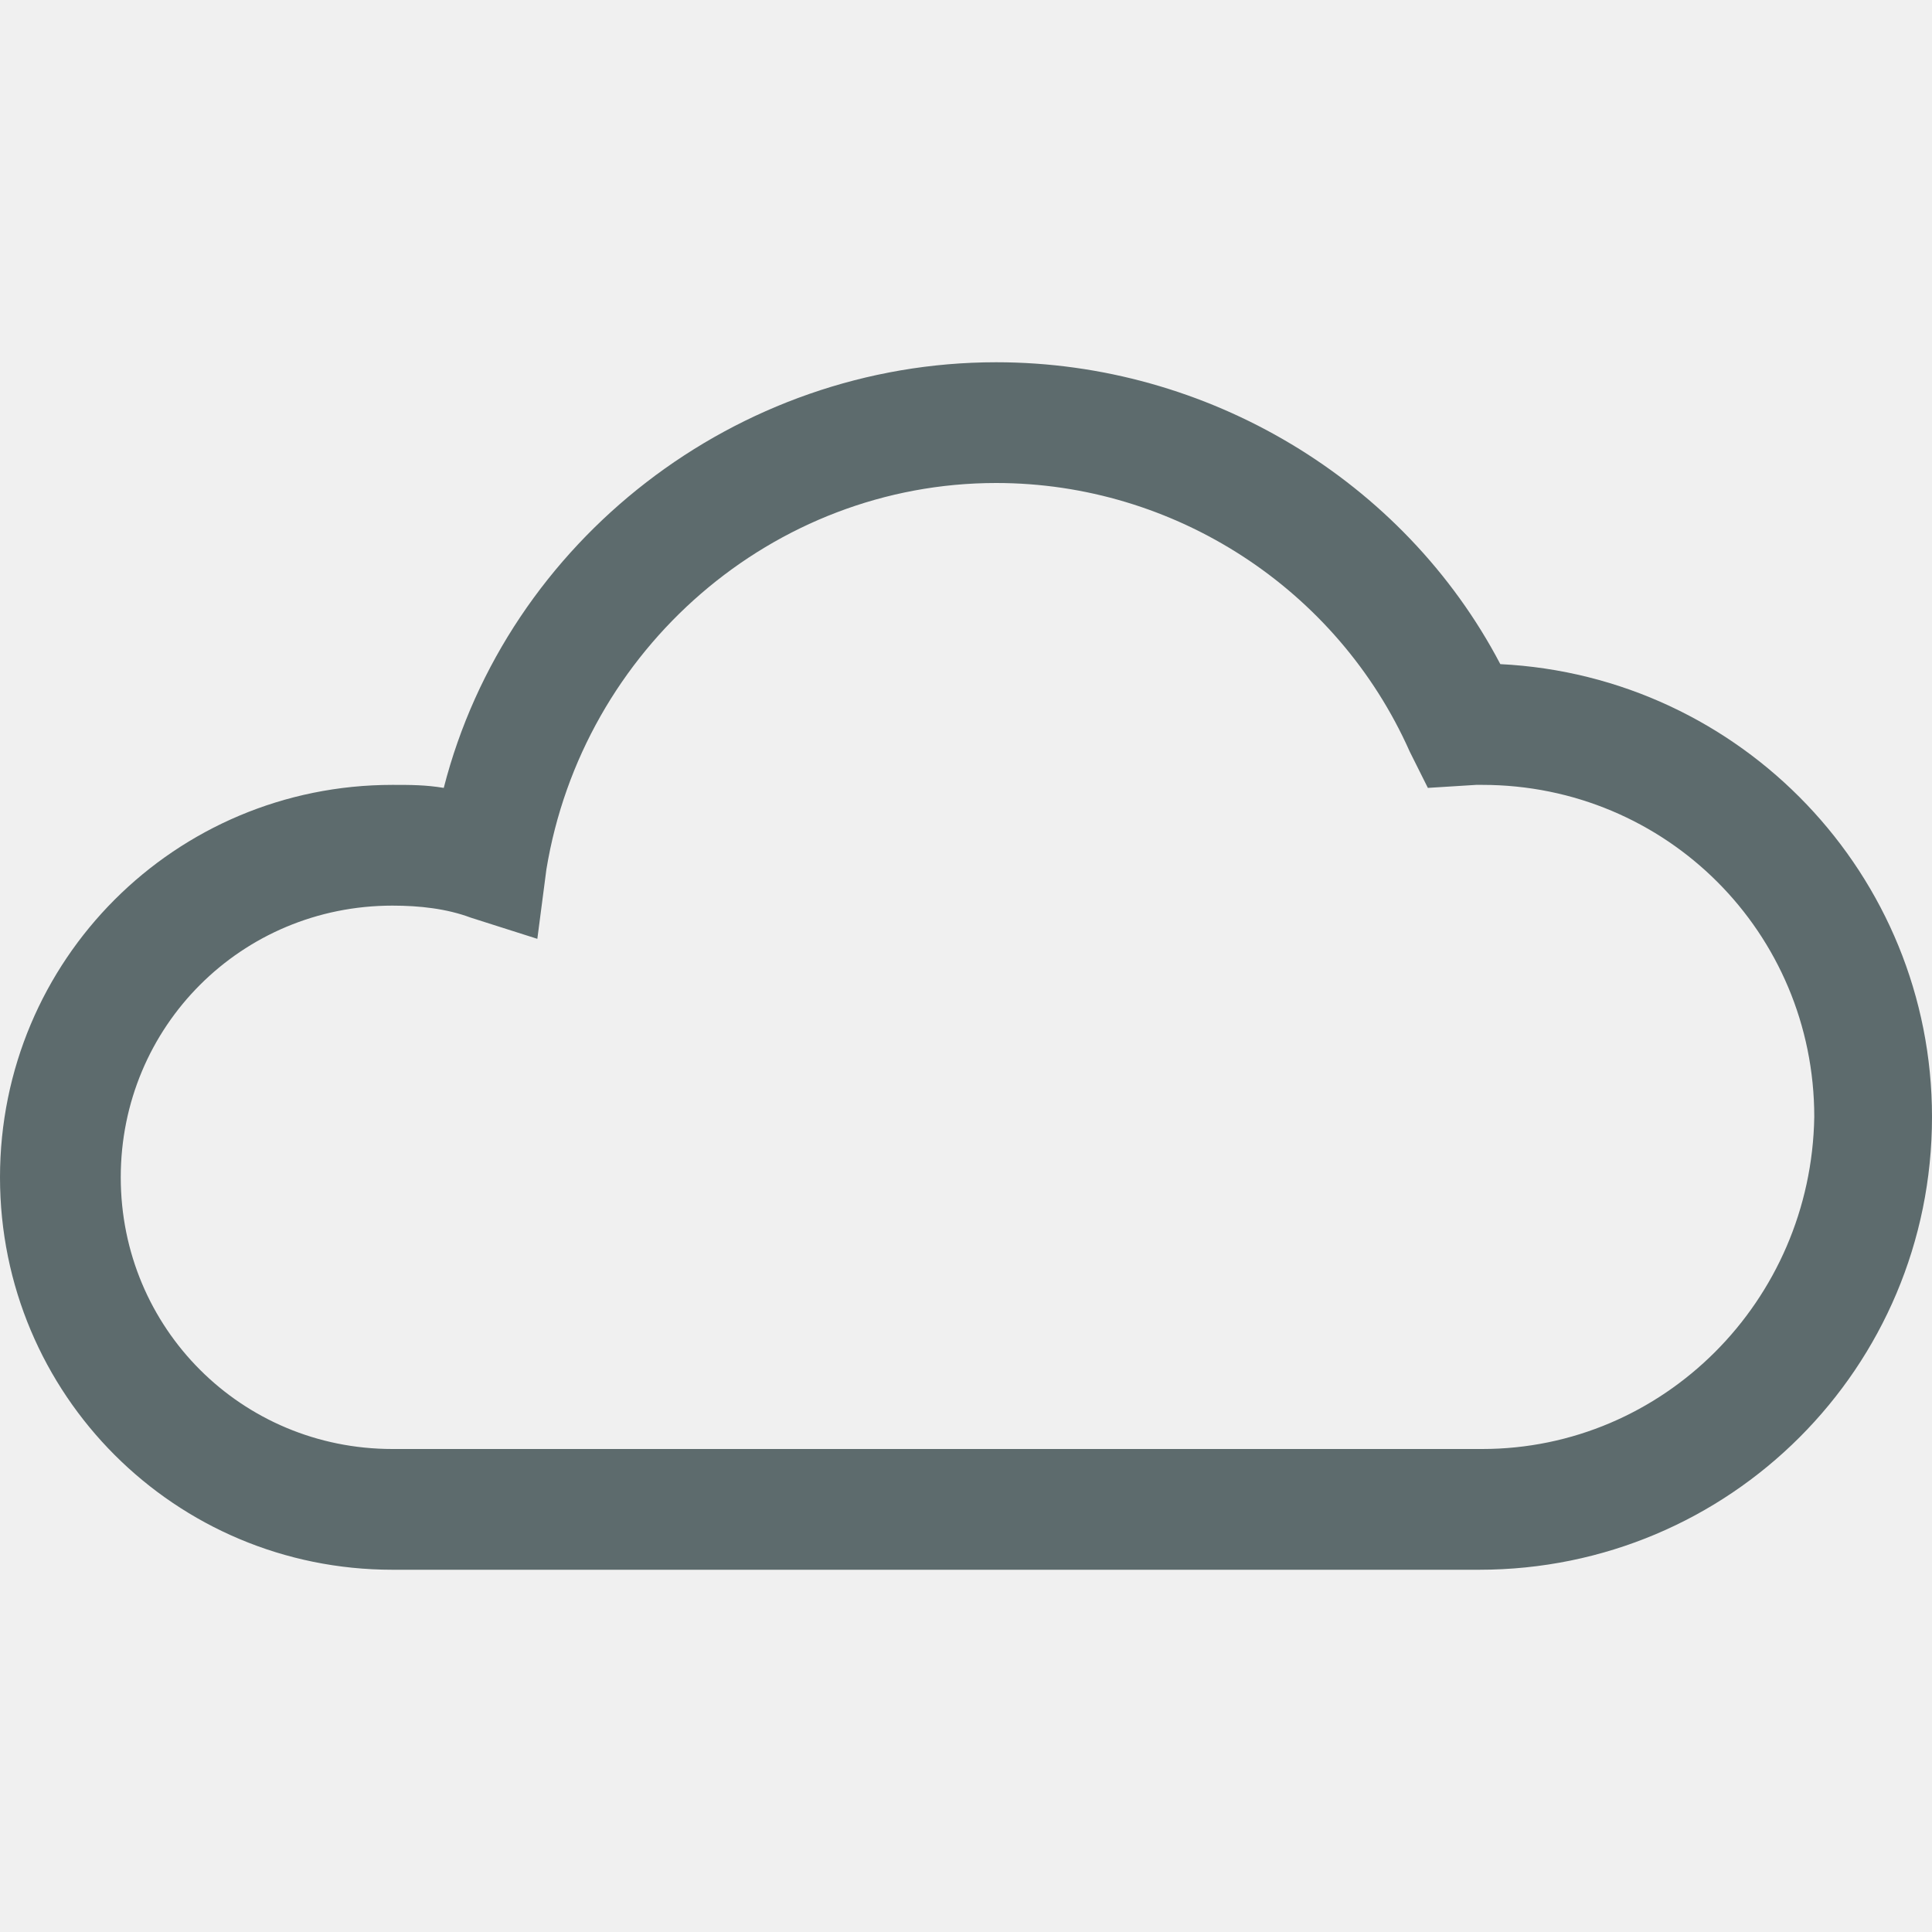
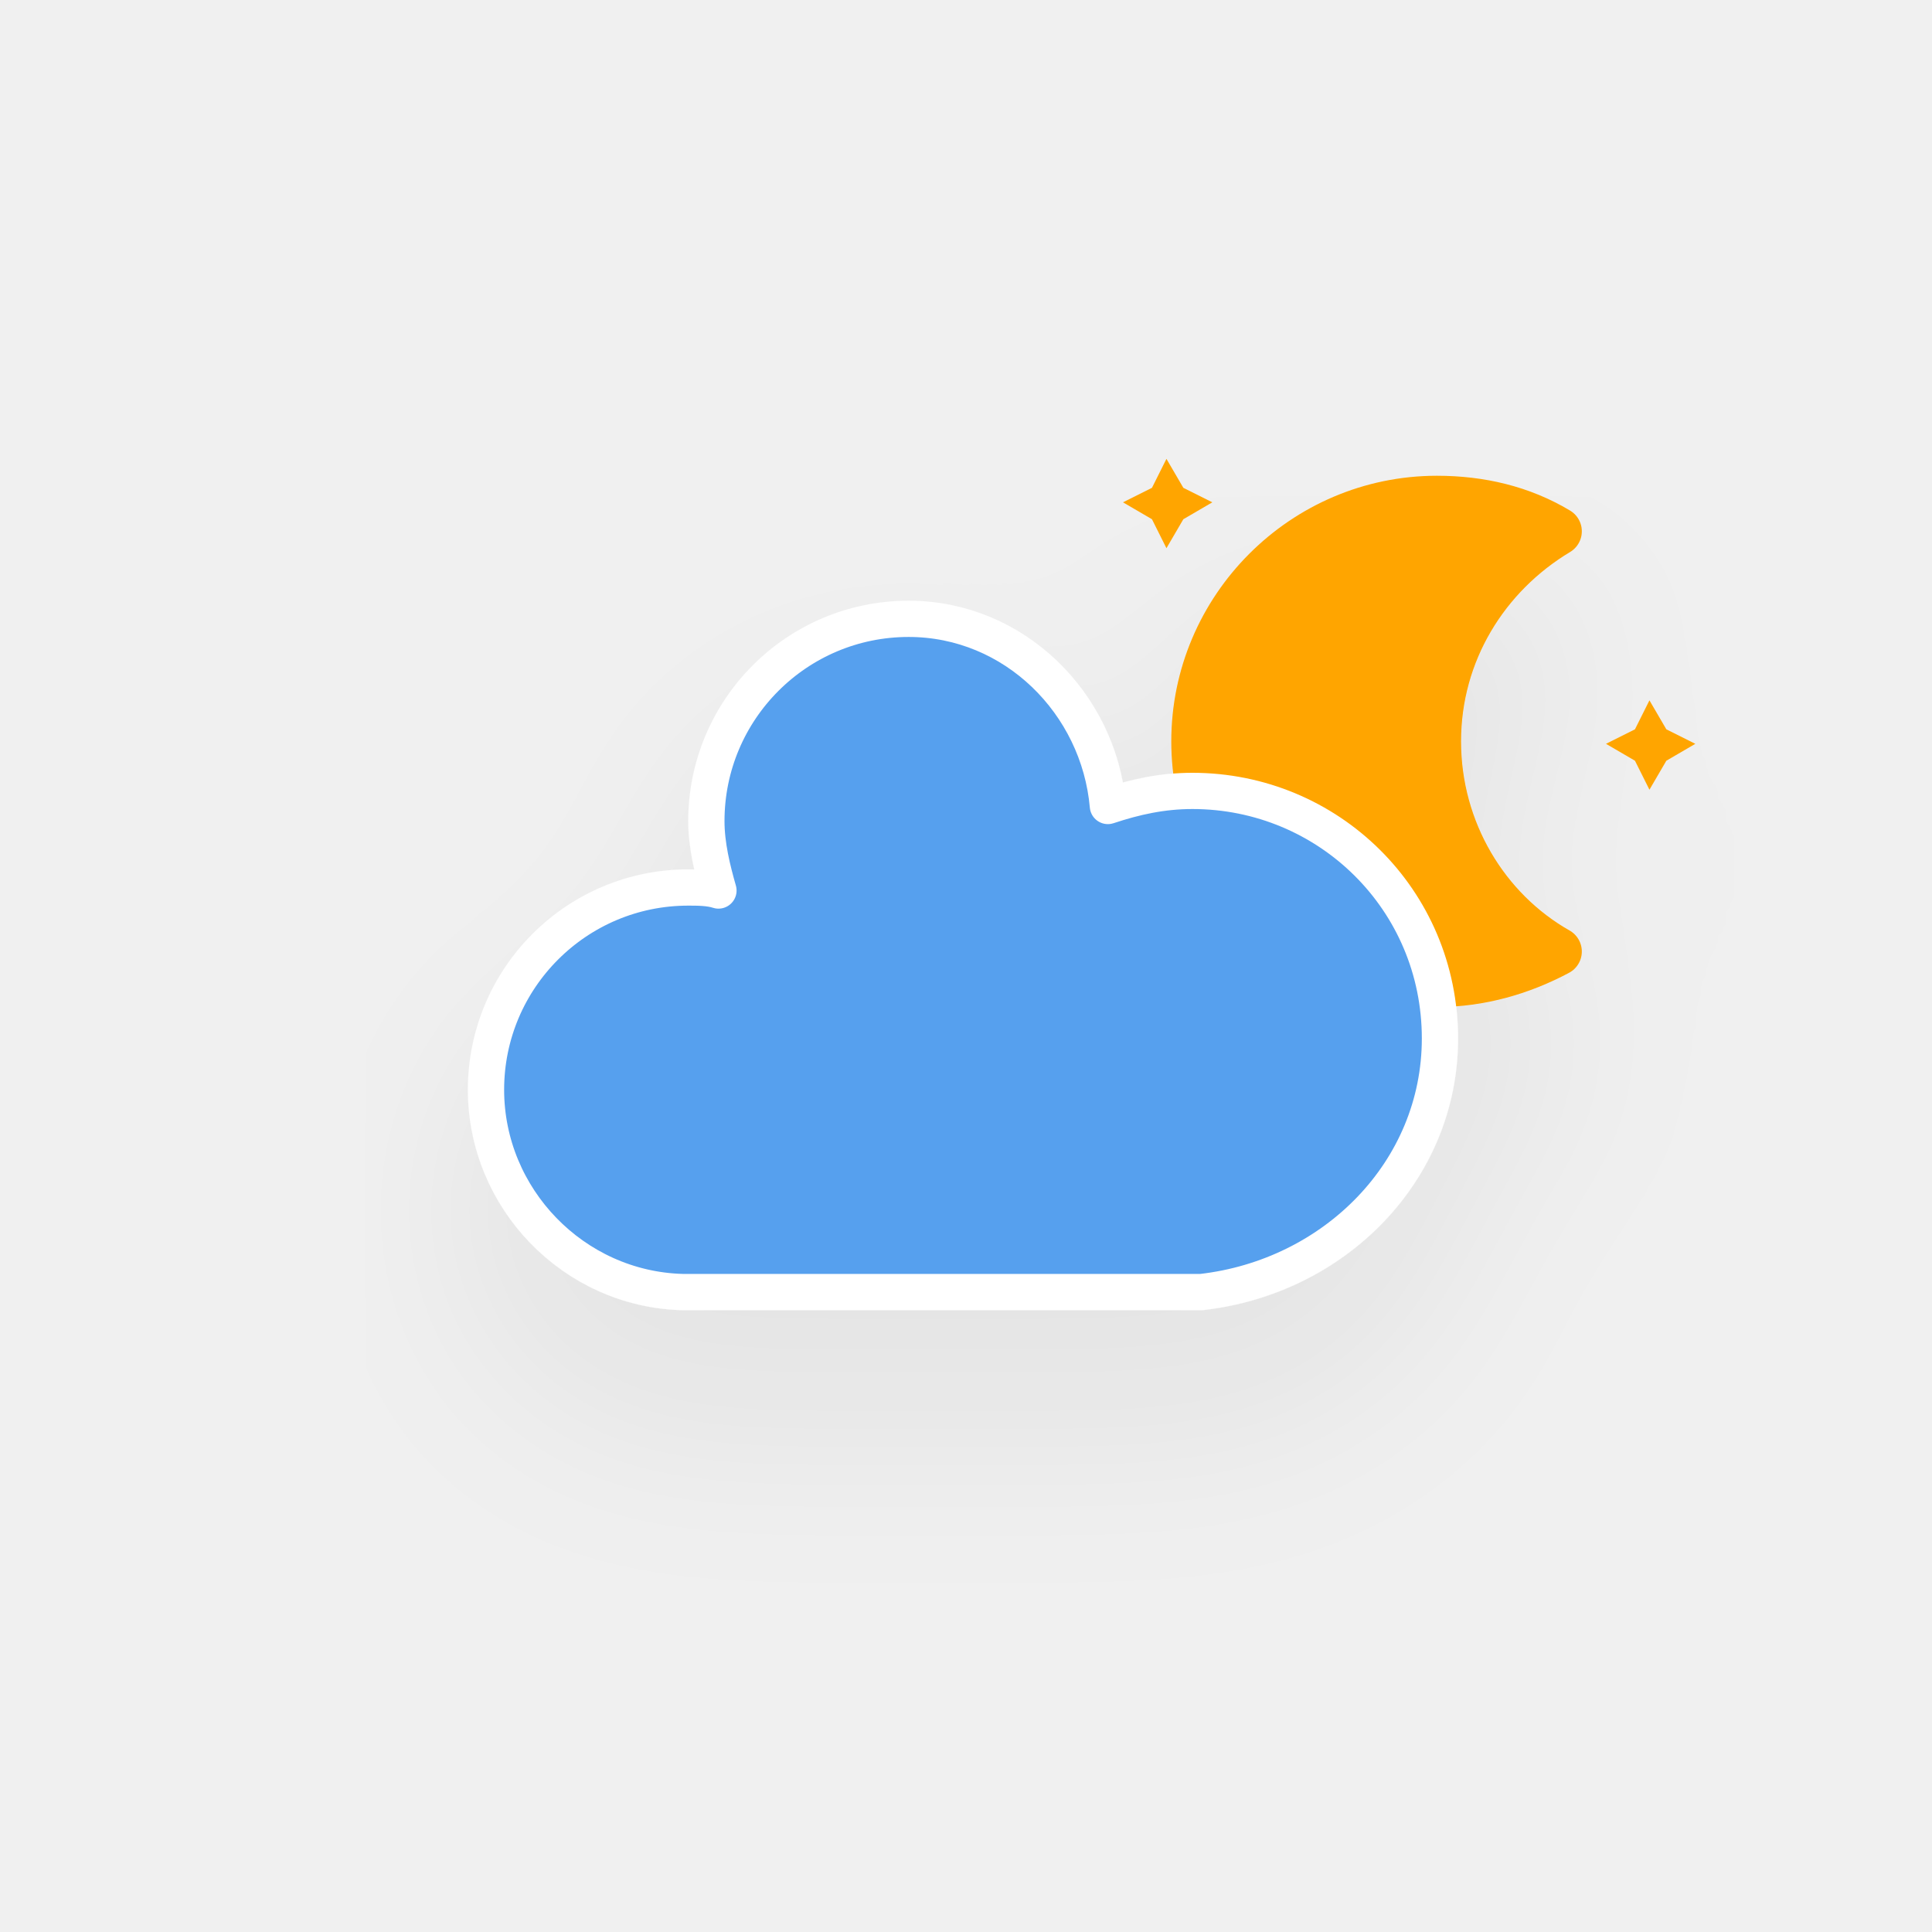
- <svg xmlns="http://www.w3.org/2000/svg" version="1.1" id="Layer_1" x="0px" y="0px" viewBox="0 0 64 64" style="enable-background:new 0 0 64 64;" xml:space="preserve">
-   <style type="text/css">.st0{fill:#5D6B6D;}</style>
-   <path id="XMLID_2_" class="st0" d="M49.7,22C46.5,15.9,40,12,33,12c-8.6,0-16.2,5.9-18.3,14.1C14.1,26,13.6,26,13,26 C5.8,26,0,31.8,0,39s5.8,13,13,13h36c8.3,0,15-6.7,15-15C64,29,57.7,22.4,49.7,22z M49.1,48H13c-5,0-9-4-9-9s4-9,9-9 c0.9,0,1.8,0.1,2.6,0.4l2.2,0.7l0.3-2.3C19.3,21.5,25.6,16,33,16c5.9,0,11.3,3.5,13.7,8.9l0.6,1.2l1.6-0.1c0.1,0,0.1,0,0.2,0 c6.1,0,11,4.9,11,11C60,43.1,55.1,48,49.1,48z" />
+ <svg xmlns="http://www.w3.org/2000/svg" version="1.1" width="64" height="64" viewbox="0 0 64 64">
+   <defs>
+     <filter id="blur" width="200%" height="200%">
+       <feGaussianBlur in="SourceAlpha" stdDeviation="3" />
+       <feOffset dx="0" dy="4" result="offsetblur" />
+       <feComponentTransfer>
+         <feFuncA type="linear" slope="0.05" />
+       </feComponentTransfer>
+       <feMerge>
+         <feMergeNode />
+         <feMergeNode in="SourceGraphic" />
+       </feMerge>
+     </filter>
+     <style type="text/css">
+ /*
+ ** CLOUDS
+ */
+ @keyframes am-weather-cloud-2 {
+   0% {
+     -webkit-transform: translate(0px,0px);
+        -moz-transform: translate(0px,0px);
+         -ms-transform: translate(0px,0px);
+             transform: translate(0px,0px);
+   }
+ 
+   50% {
+     -webkit-transform: translate(2px,0px);
+        -moz-transform: translate(2px,0px);
+         -ms-transform: translate(2px,0px);
+             transform: translate(2px,0px);
+   }
+ 
+   100% {
+     -webkit-transform: translate(0px,0px);
+        -moz-transform: translate(0px,0px);
+         -ms-transform: translate(0px,0px);
+             transform: translate(0px,0px);
+   }
+ }
+ 
+ .am-weather-cloud-2 {
+   -webkit-animation-name: am-weather-cloud-2;
+      -moz-animation-name: am-weather-cloud-2;
+           animation-name: am-weather-cloud-2;
+   -webkit-animation-duration: 3s;
+      -moz-animation-duration: 3s;
+           animation-duration: 3s;
+   -webkit-animation-timing-function: linear;
+      -moz-animation-timing-function: linear;
+           animation-timing-function: linear;
+   -webkit-animation-iteration-count: infinite;
+      -moz-animation-iteration-count: infinite;
+           animation-iteration-count: infinite;
+ }
+ 
+ /*
+ ** MOON
+ */
+ @keyframes am-weather-moon {
+   0% {
+     -webkit-transform: rotate(0deg);
+        -moz-transform: rotate(0deg);
+         -ms-transform: rotate(0deg);
+             transform: rotate(0deg);
+   }
+ 
+   50% {
+     -webkit-transform: rotate(15deg);
+        -moz-transform: rotate(15deg);
+         -ms-transform: rotate(15deg);
+             transform: rotate(15deg);
+   }
+ 
+   100% {
+     -webkit-transform: rotate(0deg);
+        -moz-transform: rotate(0deg);
+         -ms-transform: rotate(0deg);
+             transform: rotate(0deg);
+   }
+ }
+ 
+ .am-weather-moon {
+   -webkit-animation-name: am-weather-moon;
+      -moz-animation-name: am-weather-moon;
+       -ms-animation-name: am-weather-moon;
+           animation-name: am-weather-moon;
+   -webkit-animation-duration: 6s;
+      -moz-animation-duration: 6s;
+       -ms-animation-duration: 6s;
+           animation-duration: 6s;
+   -webkit-animation-timing-function: linear;
+      -moz-animation-timing-function: linear;
+       -ms-animation-timing-function: linear;
+           animation-timing-function: linear;
+   -webkit-animation-iteration-count: infinite;
+      -moz-animation-iteration-count: infinite;
+       -ms-animation-iteration-count: infinite;
+           animation-iteration-count: infinite;
+   -webkit-transform-origin: 12.5px 15.15px 0; /* TODO FF CENTER ISSUE */
+      -moz-transform-origin: 12.5px 15.15px 0; /* TODO FF CENTER ISSUE */
+       -ms-transform-origin: 12.5px 15.15px 0; /* TODO FF CENTER ISSUE */
+           transform-origin: 12.5px 15.15px 0; /* TODO FF CENTER ISSUE */
+ }
+ 
+ @keyframes am-weather-moon-star-1 {
+   0% {
+     opacity: 0;
+   }
+ 
+   100% {
+     opacity: 1;
+   }
+ }
+ 
+ .am-weather-moon-star-1 {
+   -webkit-animation-name: am-weather-moon-star-1;
+      -moz-animation-name: am-weather-moon-star-1;
+       -ms-animation-name: am-weather-moon-star-1;
+           animation-name: am-weather-moon-star-1;
+   -webkit-animation-delay: 3s;
+      -moz-animation-delay: 3s;
+       -ms-animation-delay: 3s;
+           animation-delay: 3s;
+   -webkit-animation-duration: 5s;
+      -moz-animation-duration: 5s;
+       -ms-animation-duration: 5s;
+           animation-duration: 5s;
+   -webkit-animation-timing-function: linear;
+      -moz-animation-timing-function: linear;
+       -ms-animation-timing-function: linear;
+           animation-timing-function: linear;
+   -webkit-animation-iteration-count: 1;
+      -moz-animation-iteration-count: 1;
+       -ms-animation-iteration-count: 1;
+           animation-iteration-count: 1;
+ }
+ 
+ @keyframes am-weather-moon-star-2 {
+   0% {
+     opacity: 0;
+   }
+ 
+   100% {
+     opacity: 1;
+   }
+ }
+ 
+ .am-weather-moon-star-2 {
+   -webkit-animation-name: am-weather-moon-star-2;
+      -moz-animation-name: am-weather-moon-star-2;
+       -ms-animation-name: am-weather-moon-star-2;
+           animation-name: am-weather-moon-star-2;
+   -webkit-animation-delay: 5s;
+      -moz-animation-delay: 5s;
+       -ms-animation-delay: 5s;
+           animation-delay: 5s;
+   -webkit-animation-duration: 4s;
+      -moz-animation-duration: 4s;
+       -ms-animation-duration: 4s;
+           animation-duration: 4s;
+   -webkit-animation-timing-function: linear;
+      -moz-animation-timing-function: linear;
+       -ms-animation-timing-function: linear;
+           animation-timing-function: linear;
+   -webkit-animation-iteration-count: 1;
+      -moz-animation-iteration-count: 1;
+       -ms-animation-iteration-count: 1;
+           animation-iteration-count: 1;
+ }
+         </style>
+   </defs>
+   <g filter="url(#blur)" id="cloudy-night-3">
+     <g transform="translate(20,10)">
+       <g transform="translate(16,4), scale(0.8)">
+         <g class="am-weather-moon-star-1">
+           <polygon fill="orange" points="3.3,1.5 4,2.7 5.2,3.3 4,4 3.3,5.2 2.7,4 1.5,3.3 2.7,2.7" stroke="none" stroke-miterlimit="10" />
+         </g>
+         <g class="am-weather-moon-star-2">
+           <polygon fill="orange" points="3.3,1.5 4,2.7 5.2,3.3 4,4 3.3,5.2 2.7,4 1.5,3.3 2.7,2.7" stroke="none" stroke-miterlimit="10" transform="translate(20,10)" />
+         </g>
+         <g class="am-weather-moon">
+           <path d="M14.5,13.2c0-3.7,2-6.9,5-8.7   c-1.5-0.9-3.2-1.3-5-1.3c-5.5,0-10,4.5-10,10s4.5,10,10,10c1.8,0,3.5-0.5,5-1.3C16.5,20.2,14.5,16.9,14.5,13.2z" fill="orange" stroke="orange" stroke-linejoin="round" stroke-width="2" />
+         </g>
+       </g>
+       <g class="am-weather-cloud-2">
+         <path d="M47.7,35.4    c0-4.6-3.7-8.2-8.2-8.2c-1,0-1.9,0.2-2.8,0.5c-0.3-3.4-3.1-6.2-6.6-6.2c-3.7,0-6.7,3-6.7,6.7c0,0.8,0.2,1.6,0.4,2.3    c-0.3-0.1-0.7-0.1-1-0.1c-3.7,0-6.7,3-6.7,6.7c0,3.6,2.9,6.6,6.5,6.7l17.2,0C44.2,43.3,47.7,39.8,47.7,35.4z" fill="#57A0EE" stroke="white" stroke-linejoin="round" stroke-width="1.2" transform="translate(-20,-11)" />
+       </g>
+     </g>
+   </g>
</svg>
